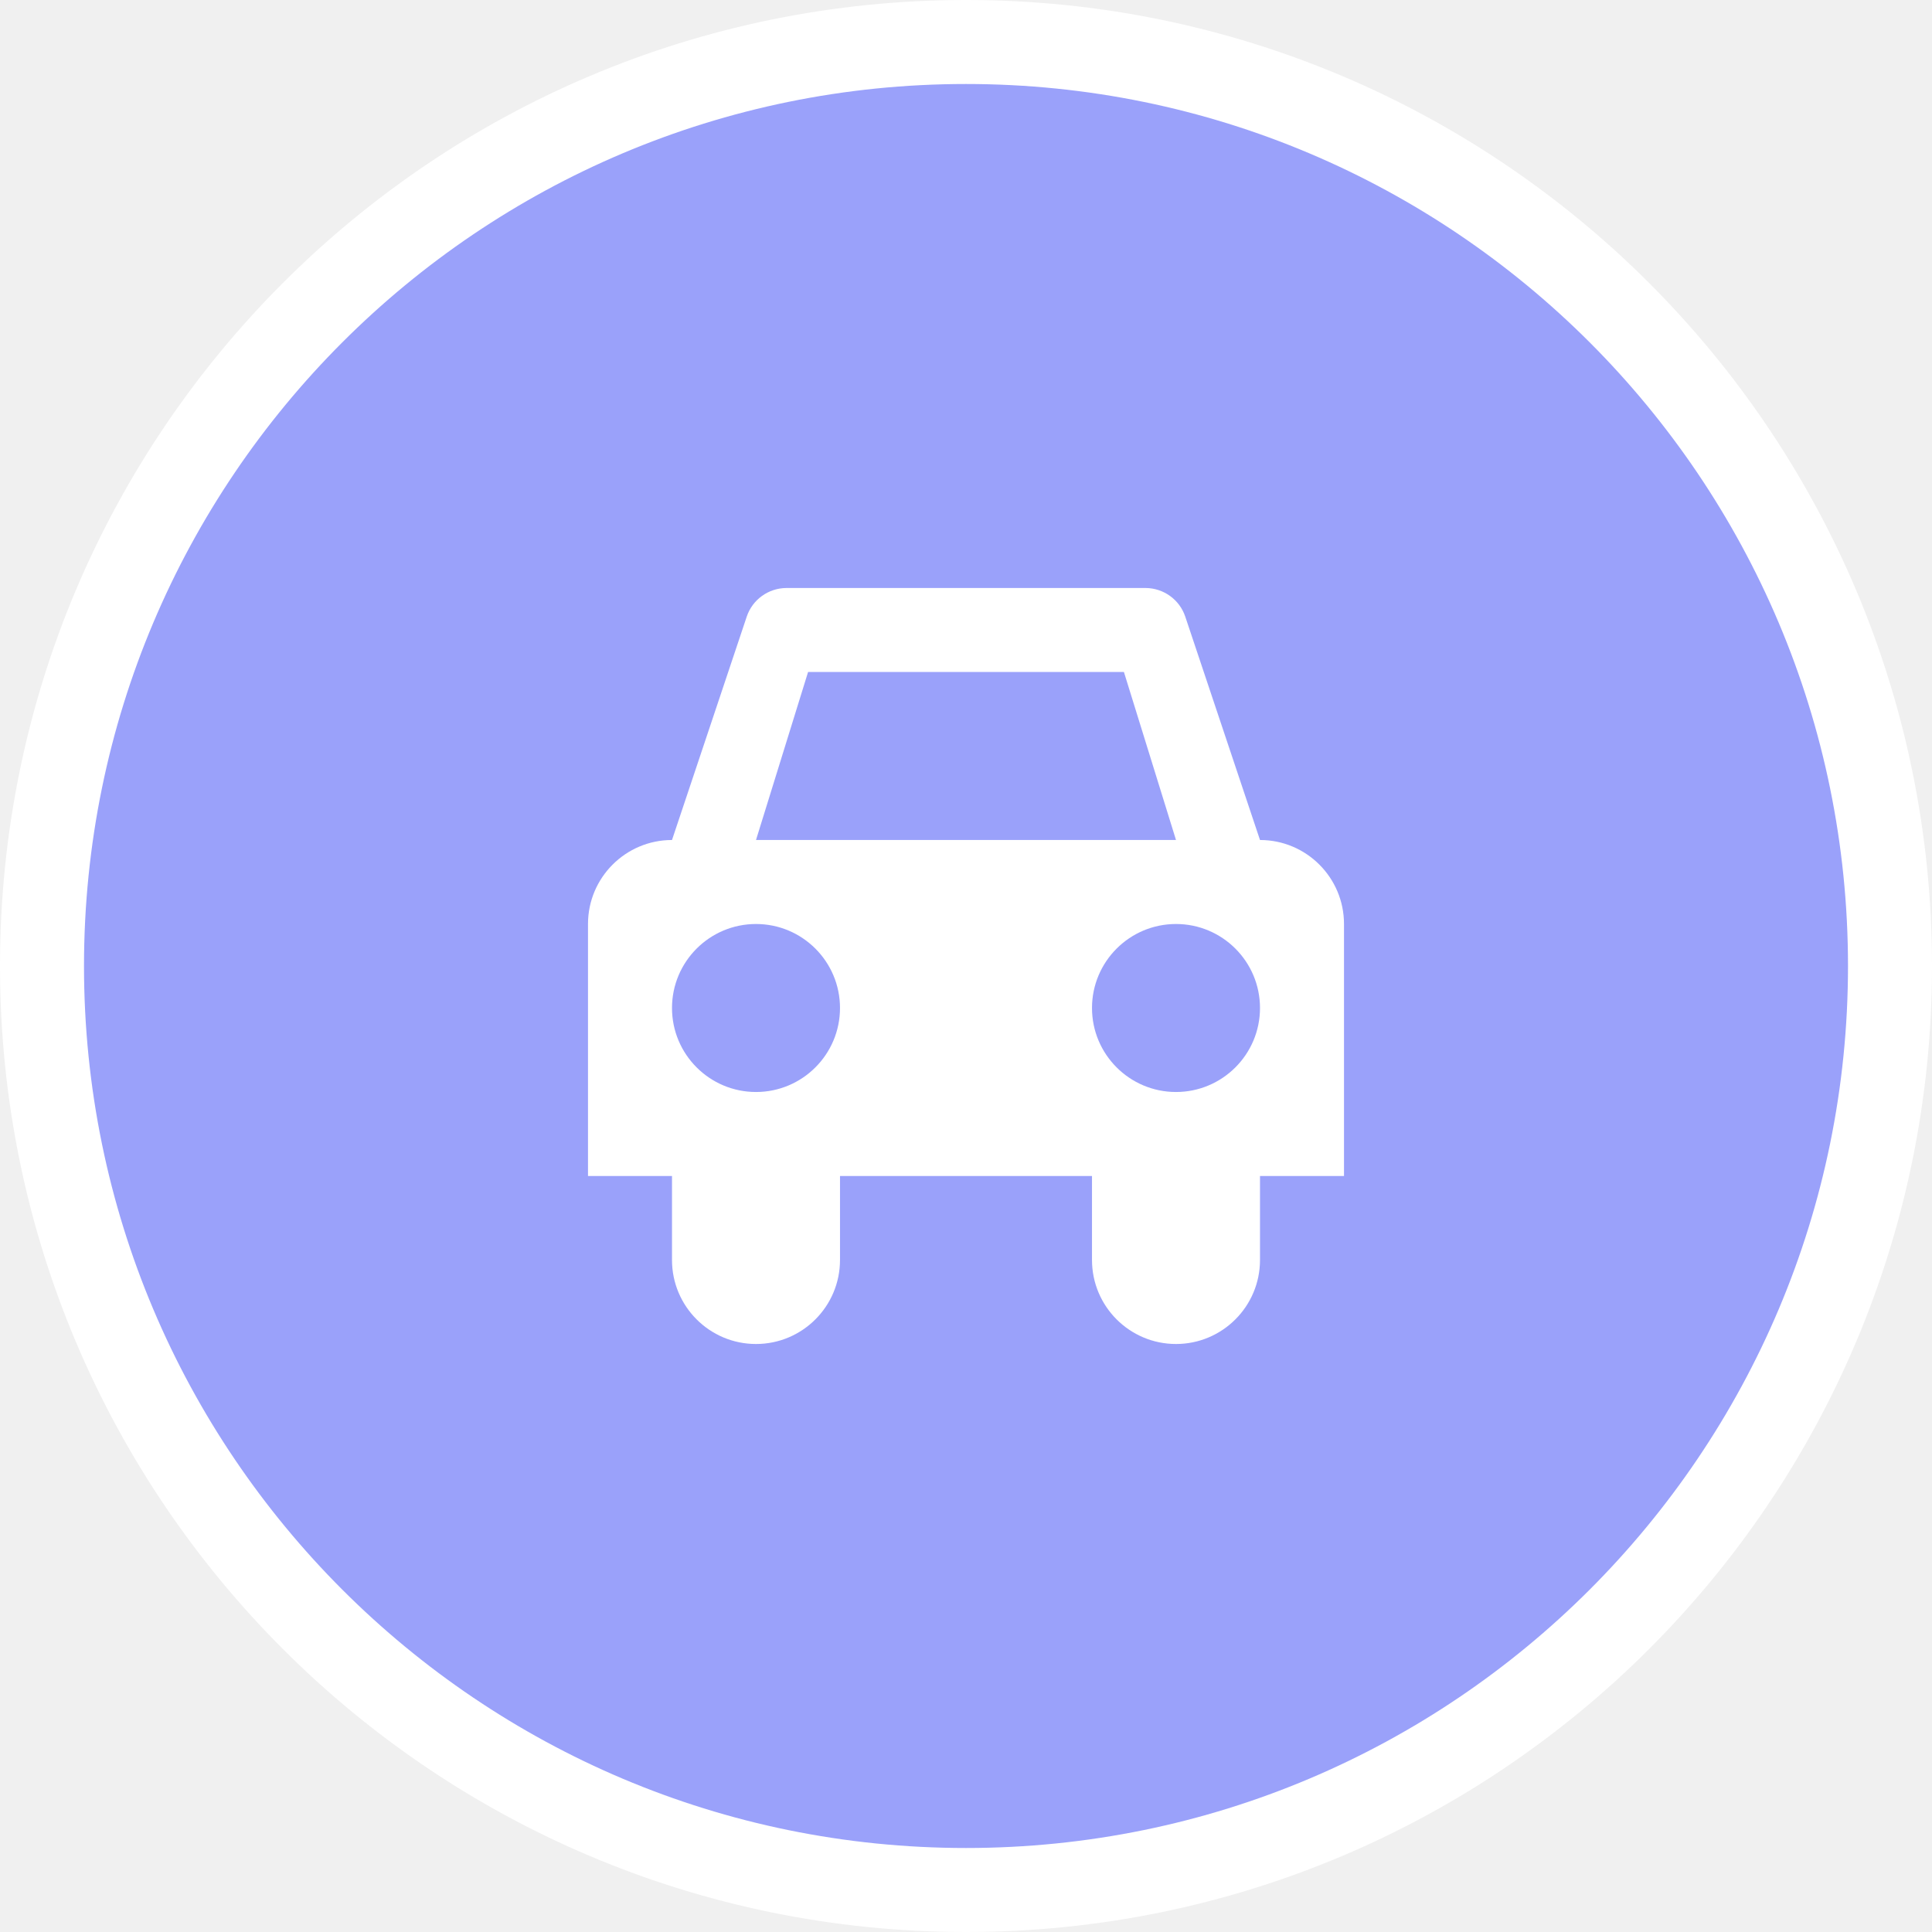
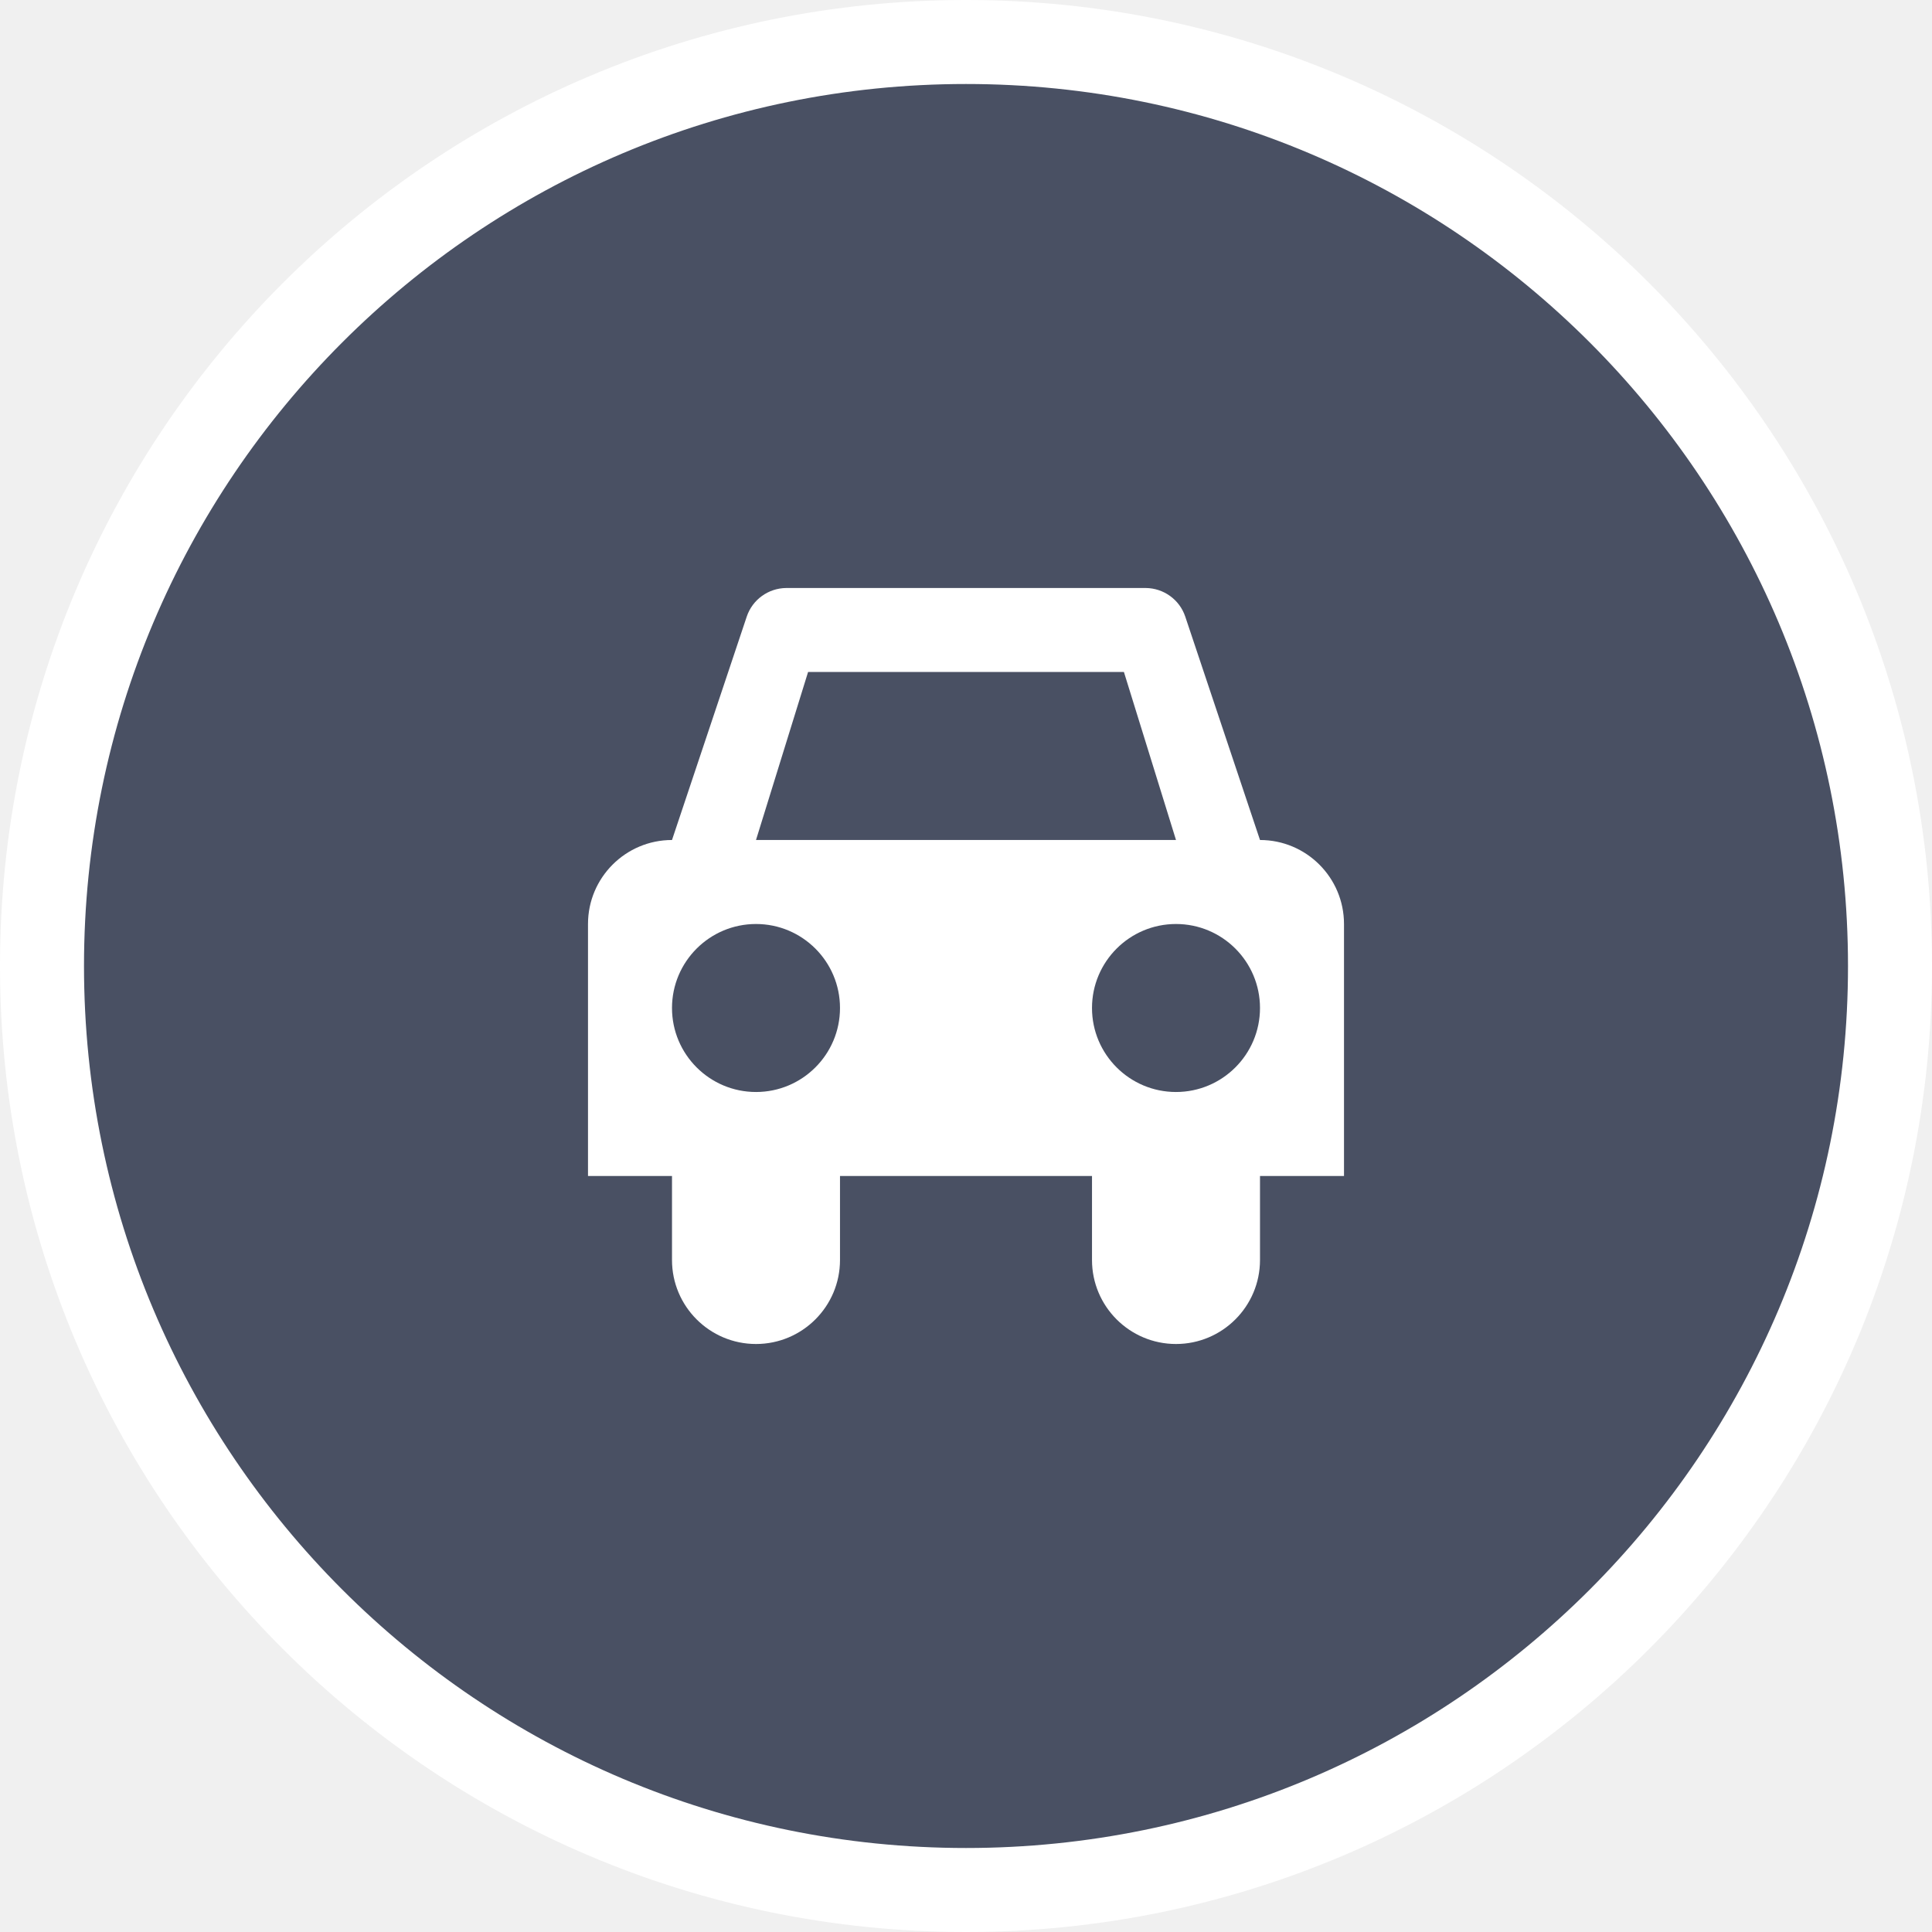
<svg xmlns="http://www.w3.org/2000/svg" viewBox="0 0 23 23" height="23" width="23">
  <rect fill="none" x="0" y="0" width="23" height="23" />
  <rect x="1" y="1" rx="10.5" ry="10.5" width="21" height="21" stroke="#ffffff" style="stroke-linejoin:round;stroke-miterlimit:4;" fill="#ffffff" stroke-width="2" />
-   <rect x="1" y="1" width="21" height="21" rx="10.5" ry="10.5" fill="#9aa1fa" />
+   <rect x="1" y="1" width="21" height="21" rx="10.5" ry="10.5" fill="#495063" />
  <path fill="#ffffff" transform="translate(6 6)" d="M9,4L8.11,1.34C8.042,1.138,7.853,1.002,7.64,1H3.36C3.147,1.002,2.958,1.138,2.89,1.34L2,4C1.448,4,1,4.448,1,5  v3h1v1c0,0.552,0.448,1,1,1s1-0.448,1-1V8h3v1c0,0.552,0.448,1,1,1s1-0.448,1-1V8h1V5C10,4.448,9.552,4,9,4z M3,7  C2.448,7,2,6.552,2,6s0.448-1,1-1s1,0.448,1,1S3.552,7,3,7z M3,4l0.62-2h3.76L8,4H3z M8,7C7.448,7,7,6.552,7,6s0.448-1,1-1  s1,0.448,1,1S8.552,7,8,7z" />
</svg>
